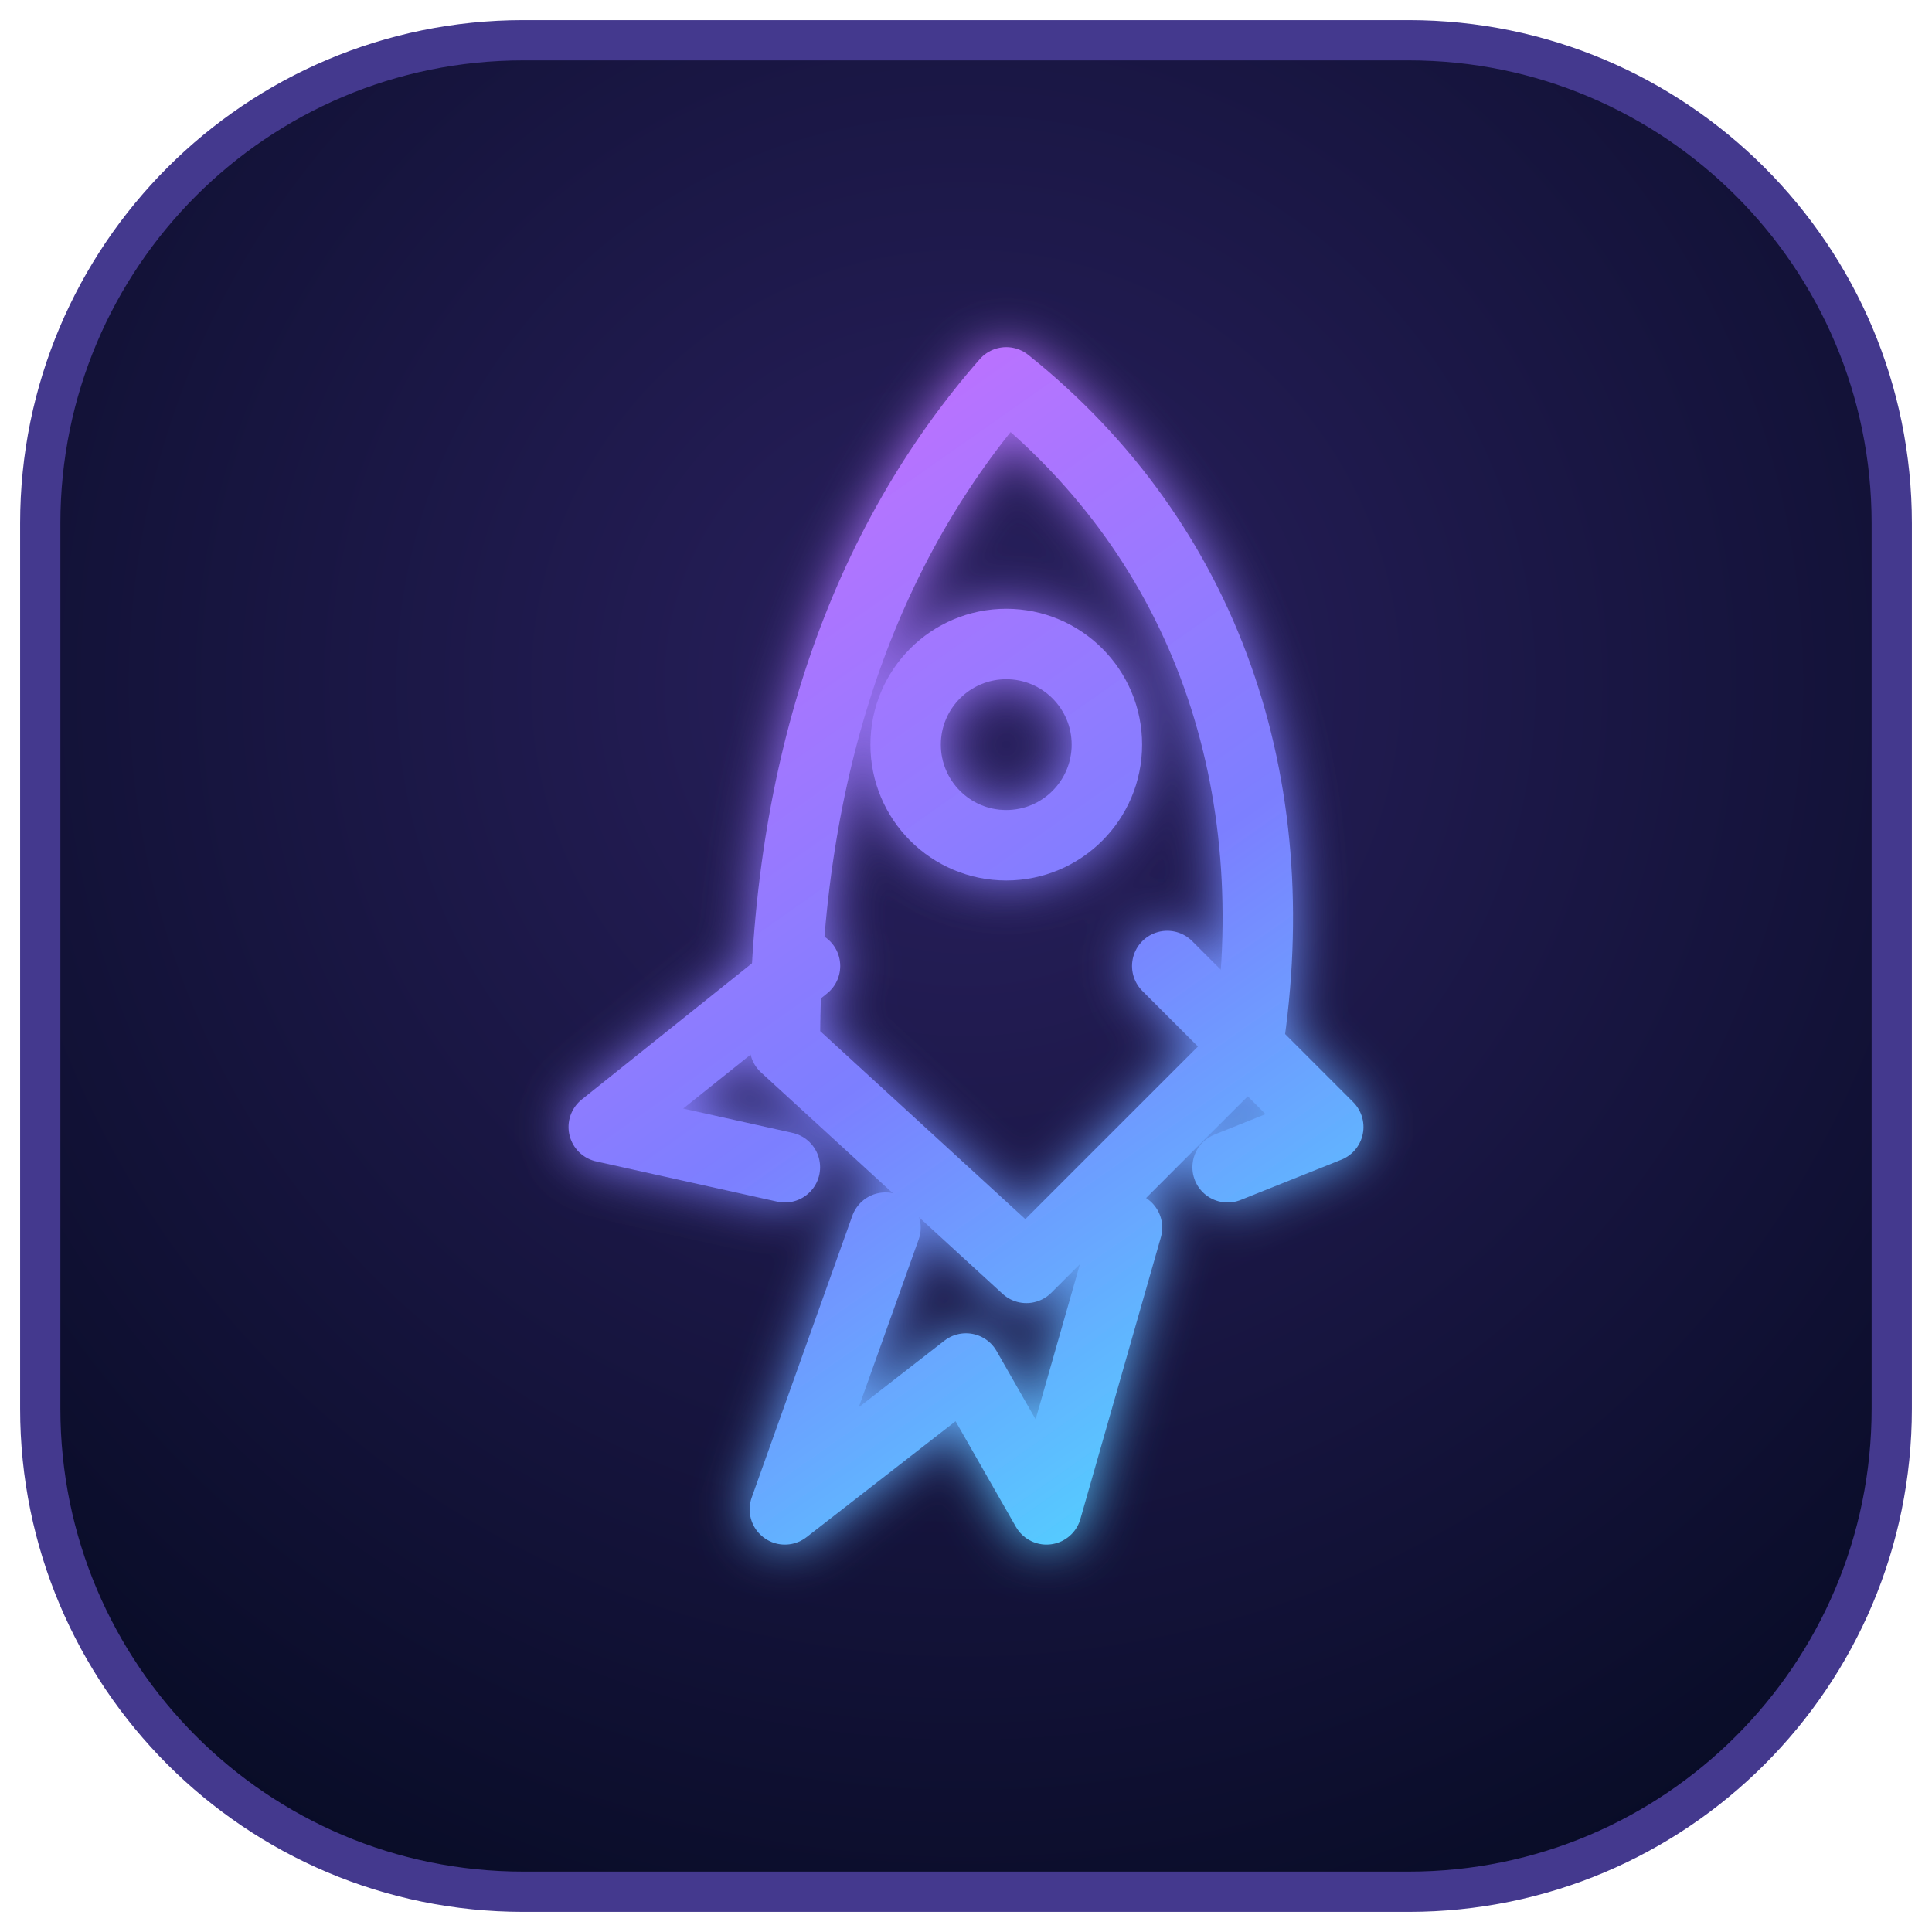
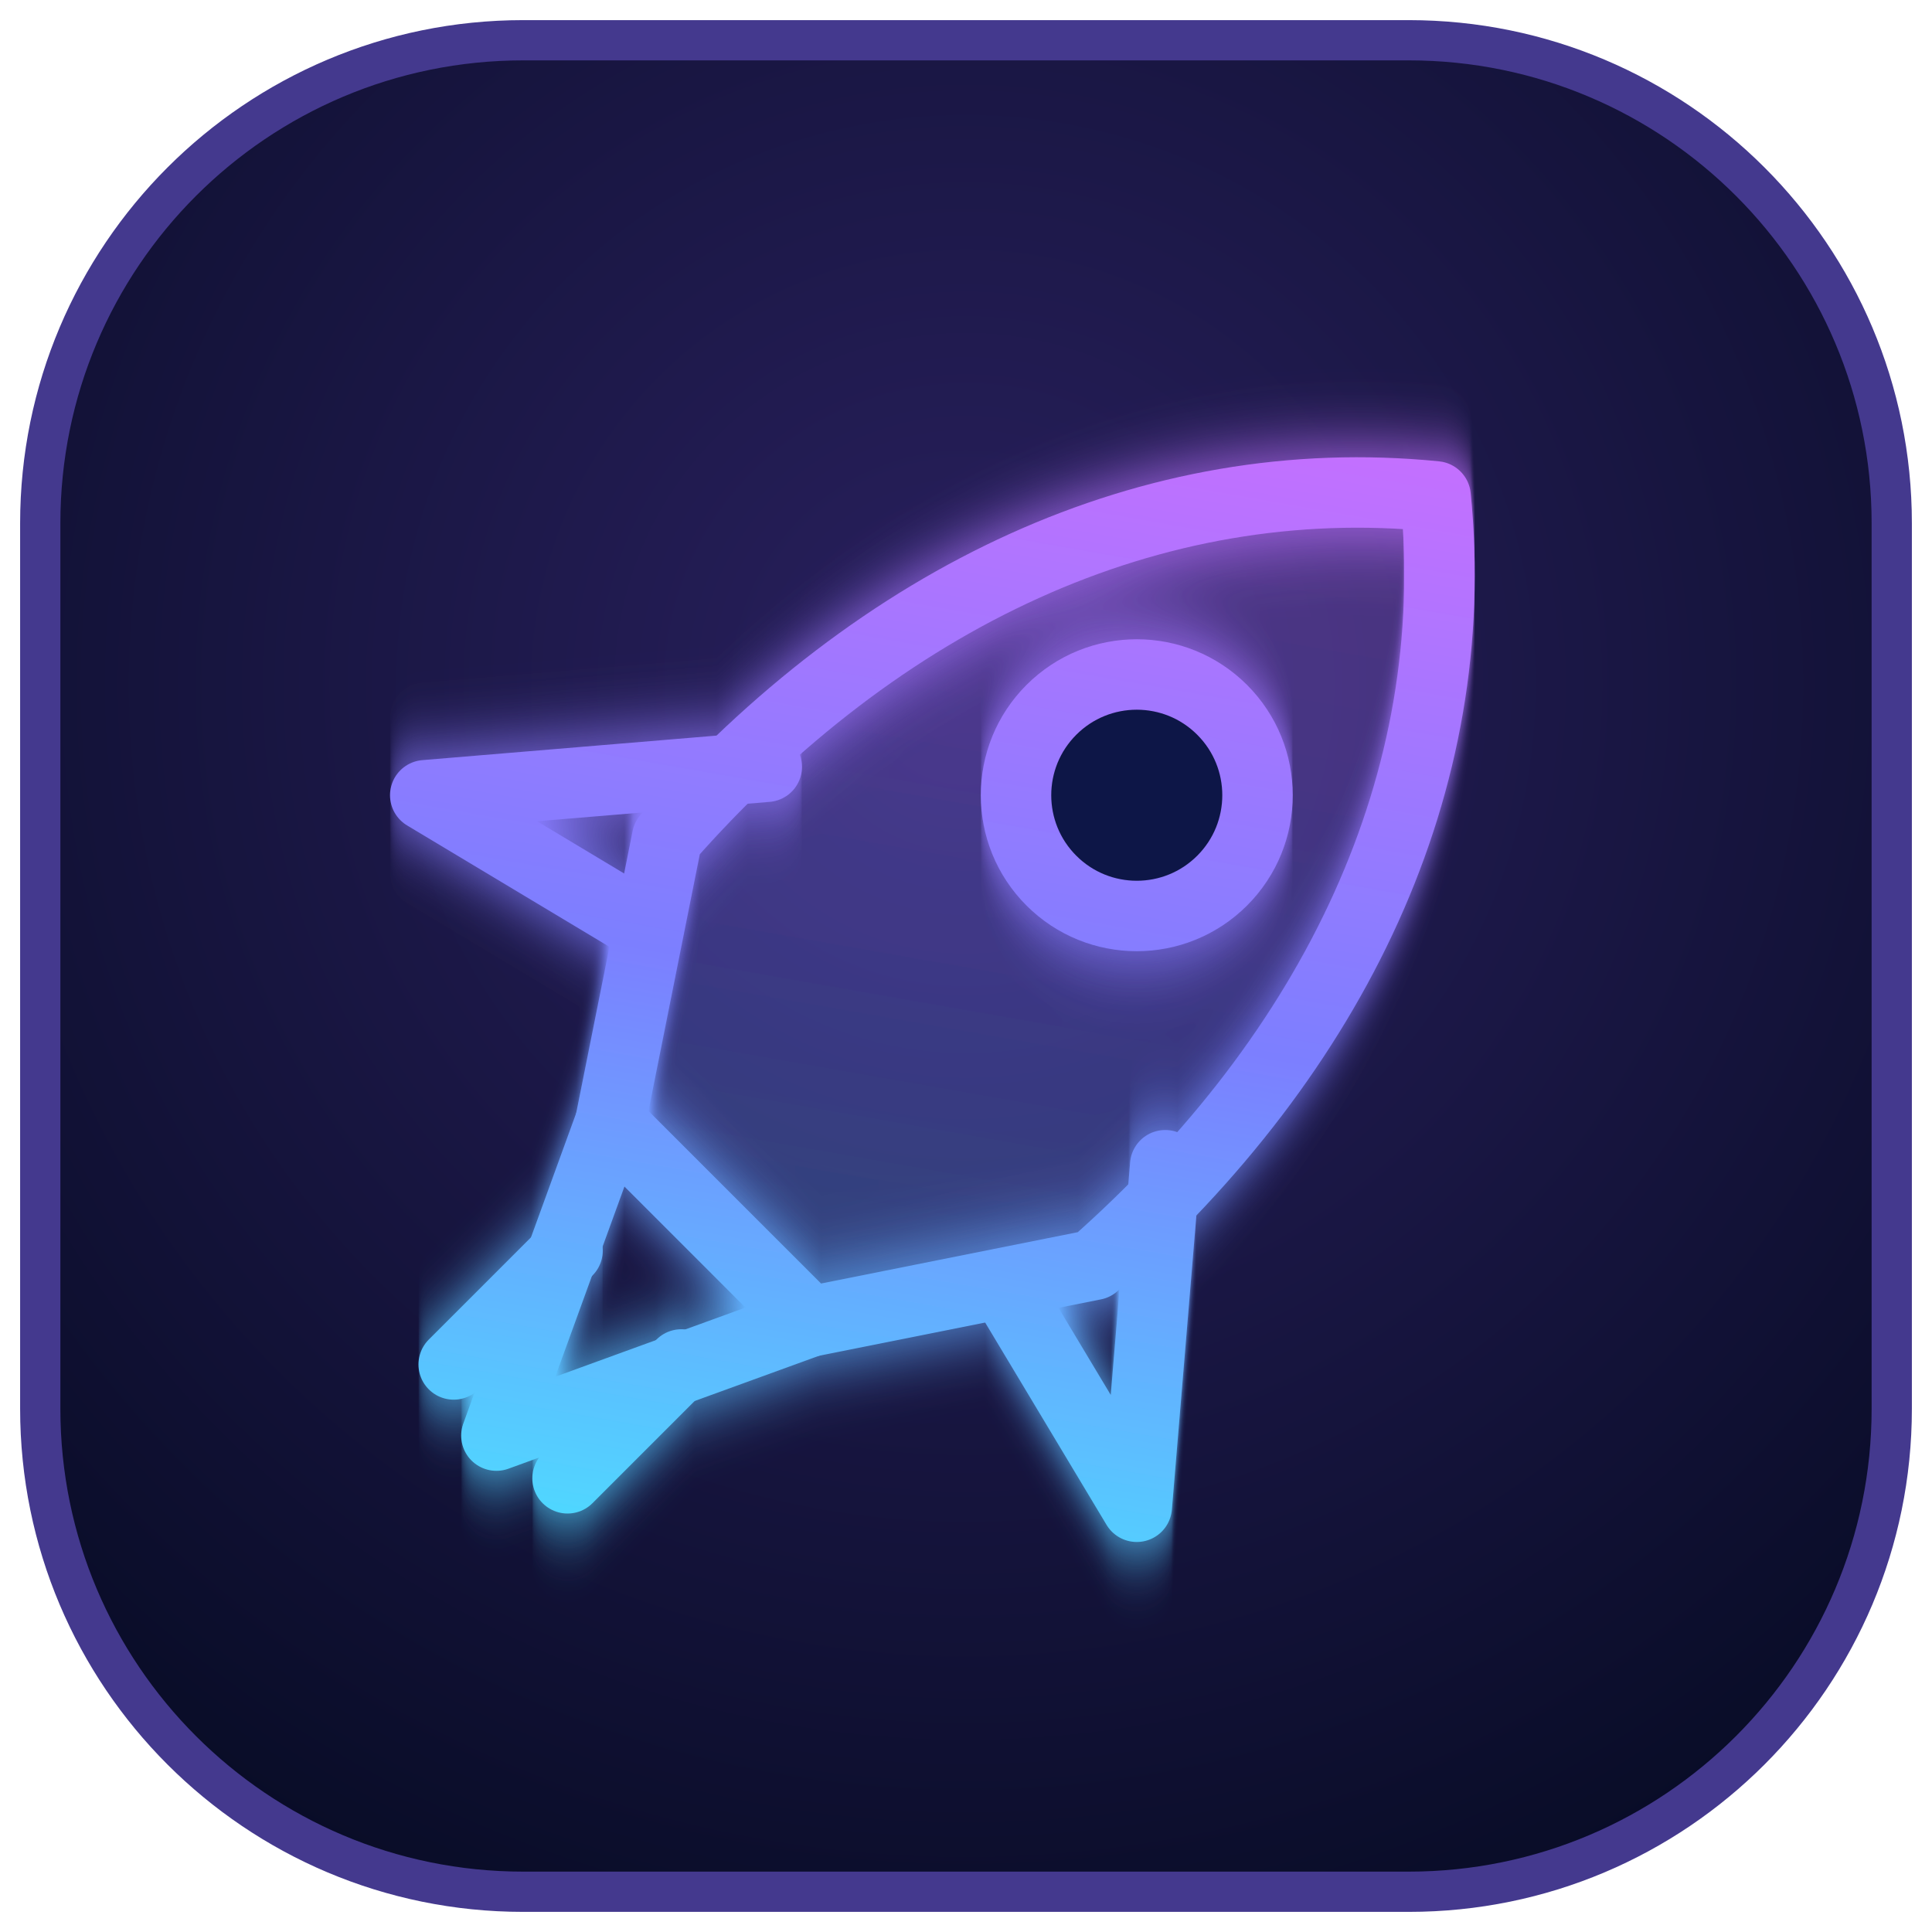
<svg xmlns="http://www.w3.org/2000/svg" viewBox="0 0 96 96">
  <defs>
    <radialGradient id="bg" cx="50%" cy="35%" r="75%">
      <stop stop-color="#29205e" />
      <stop offset="1" stop-color="#070b24" />
    </radialGradient>
    <linearGradient id="g" x1="28" y1="20" x2="68" y2="77" gradientUnits="userSpaceOnUse">
      <stop stop-color="#d16dff" />
      <stop offset=".52" stop-color="#7c7fff" />
      <stop offset="1" stop-color="#48e6ff" />
    </linearGradient>
    <filter id="glow" x="-30%" y="-30%" width="160%" height="160%">
      <feGaussianBlur stdDeviation="1.3" result="b" />
      <feMerge>
        <feMergeNode in="b" />
        <feMergeNode in="SourceGraphic" />
      </feMerge>
    </filter>
  </defs>
  <rect x="2" y="2" width="92" height="92" rx="24" fill="url(#bg)" stroke="#44398e" stroke-width="2" />
-   <g fill="none" stroke="url(#g)" stroke-linecap="round" stroke-linejoin="round" stroke-width="3.5" filter="url(#glow)">
-     <path d="M50 19c10 8 14 20 12 33L51 63 39 52c0-14 4-25 11-33Z" />
-     <circle cx="50" cy="37" r="5" />
-     <path d="m40 48-10 8 9 2M58 48l8 8-5 2M44 61l-5 14 9-7 4 7 4-14" />
+   <g transform="rotate(45 48 48)" stroke="url(#g)" stroke-linecap="round" stroke-linejoin="round" stroke-width="3.5" filter="url(#glow)">
+     <path d="M48 15c11 9 16 23 15 39L55 66H41l-8-12c-1-16 4-30 15-39Z" fill="url(#g)" fill-opacity=".16" />
+     <circle cx="48" cy="36" r="6" fill="#101747" />
+     <path d="m34 48-11 13 12-3M62 48l11 13-12-3M41 66l7 15 7-15" fill="none" />
+     <path d="M44 72v8M52 72v8" fill="none" />
  </g>
</svg>
